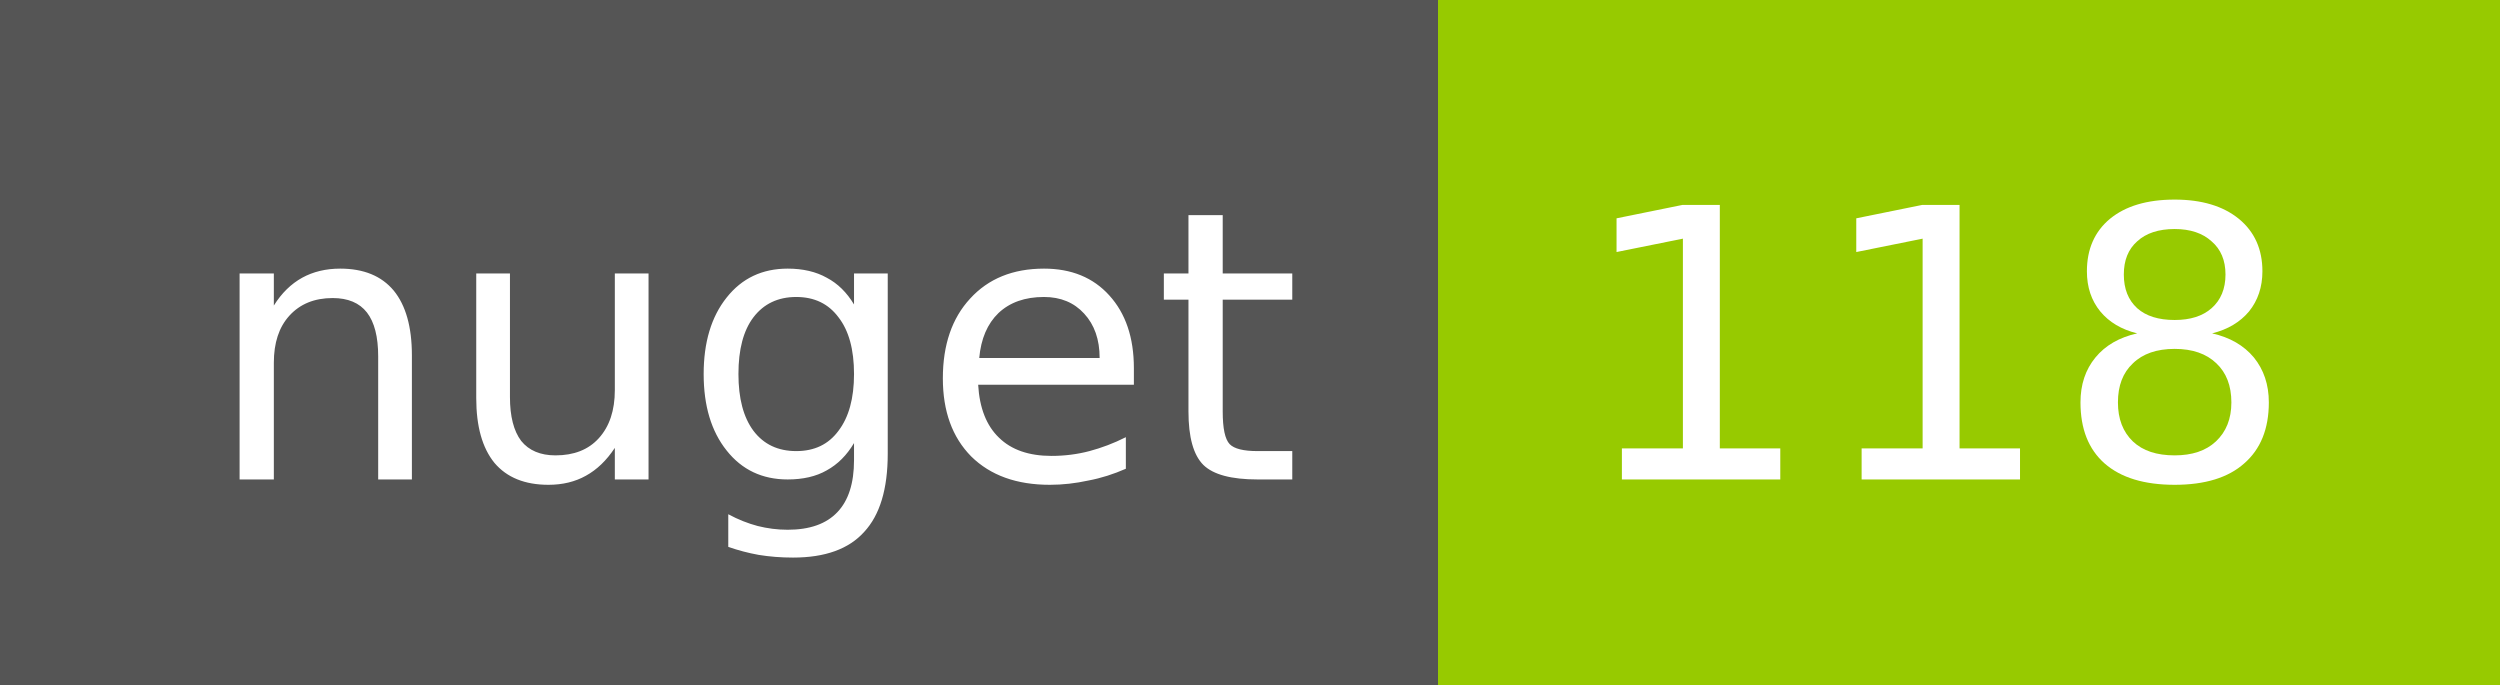
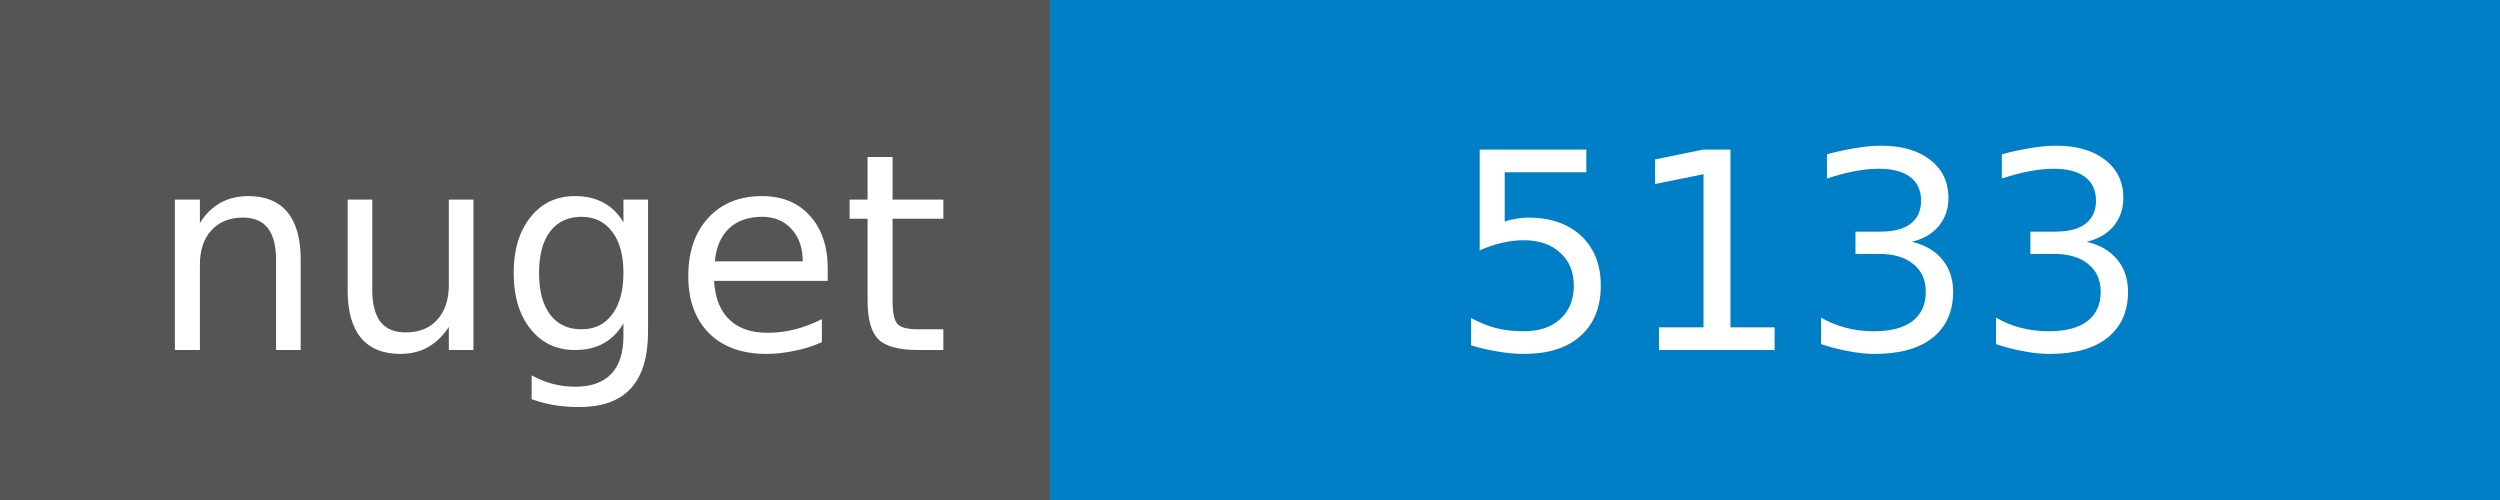
- <svg xmlns="http://www.w3.org/2000/svg" width="73" height="20">
+ <svg xmlns="http://www.w3.org/2000/svg" width="100" height="20">
  <g shape-rendering="crispEdges">
    <path fill="#555" d="M0 0h42v20H0z" />
-     <path fill="#97CA00" d="M42 0h31v20H42z" />
+     <path fill="#007ec6" d="M42 0h58v20H42z" />
  </g>
  <g fill="#fff" text-anchor="middle" font-family="DejaVu Sans,Verdana,Geneva,sans-serif" font-size="11">
    <text x="22" y="14">nuget</text>
-     <text x="56.5" y="14">118</text>
+     <text x="72" y="14">5133</text>
  </g>
</svg>
